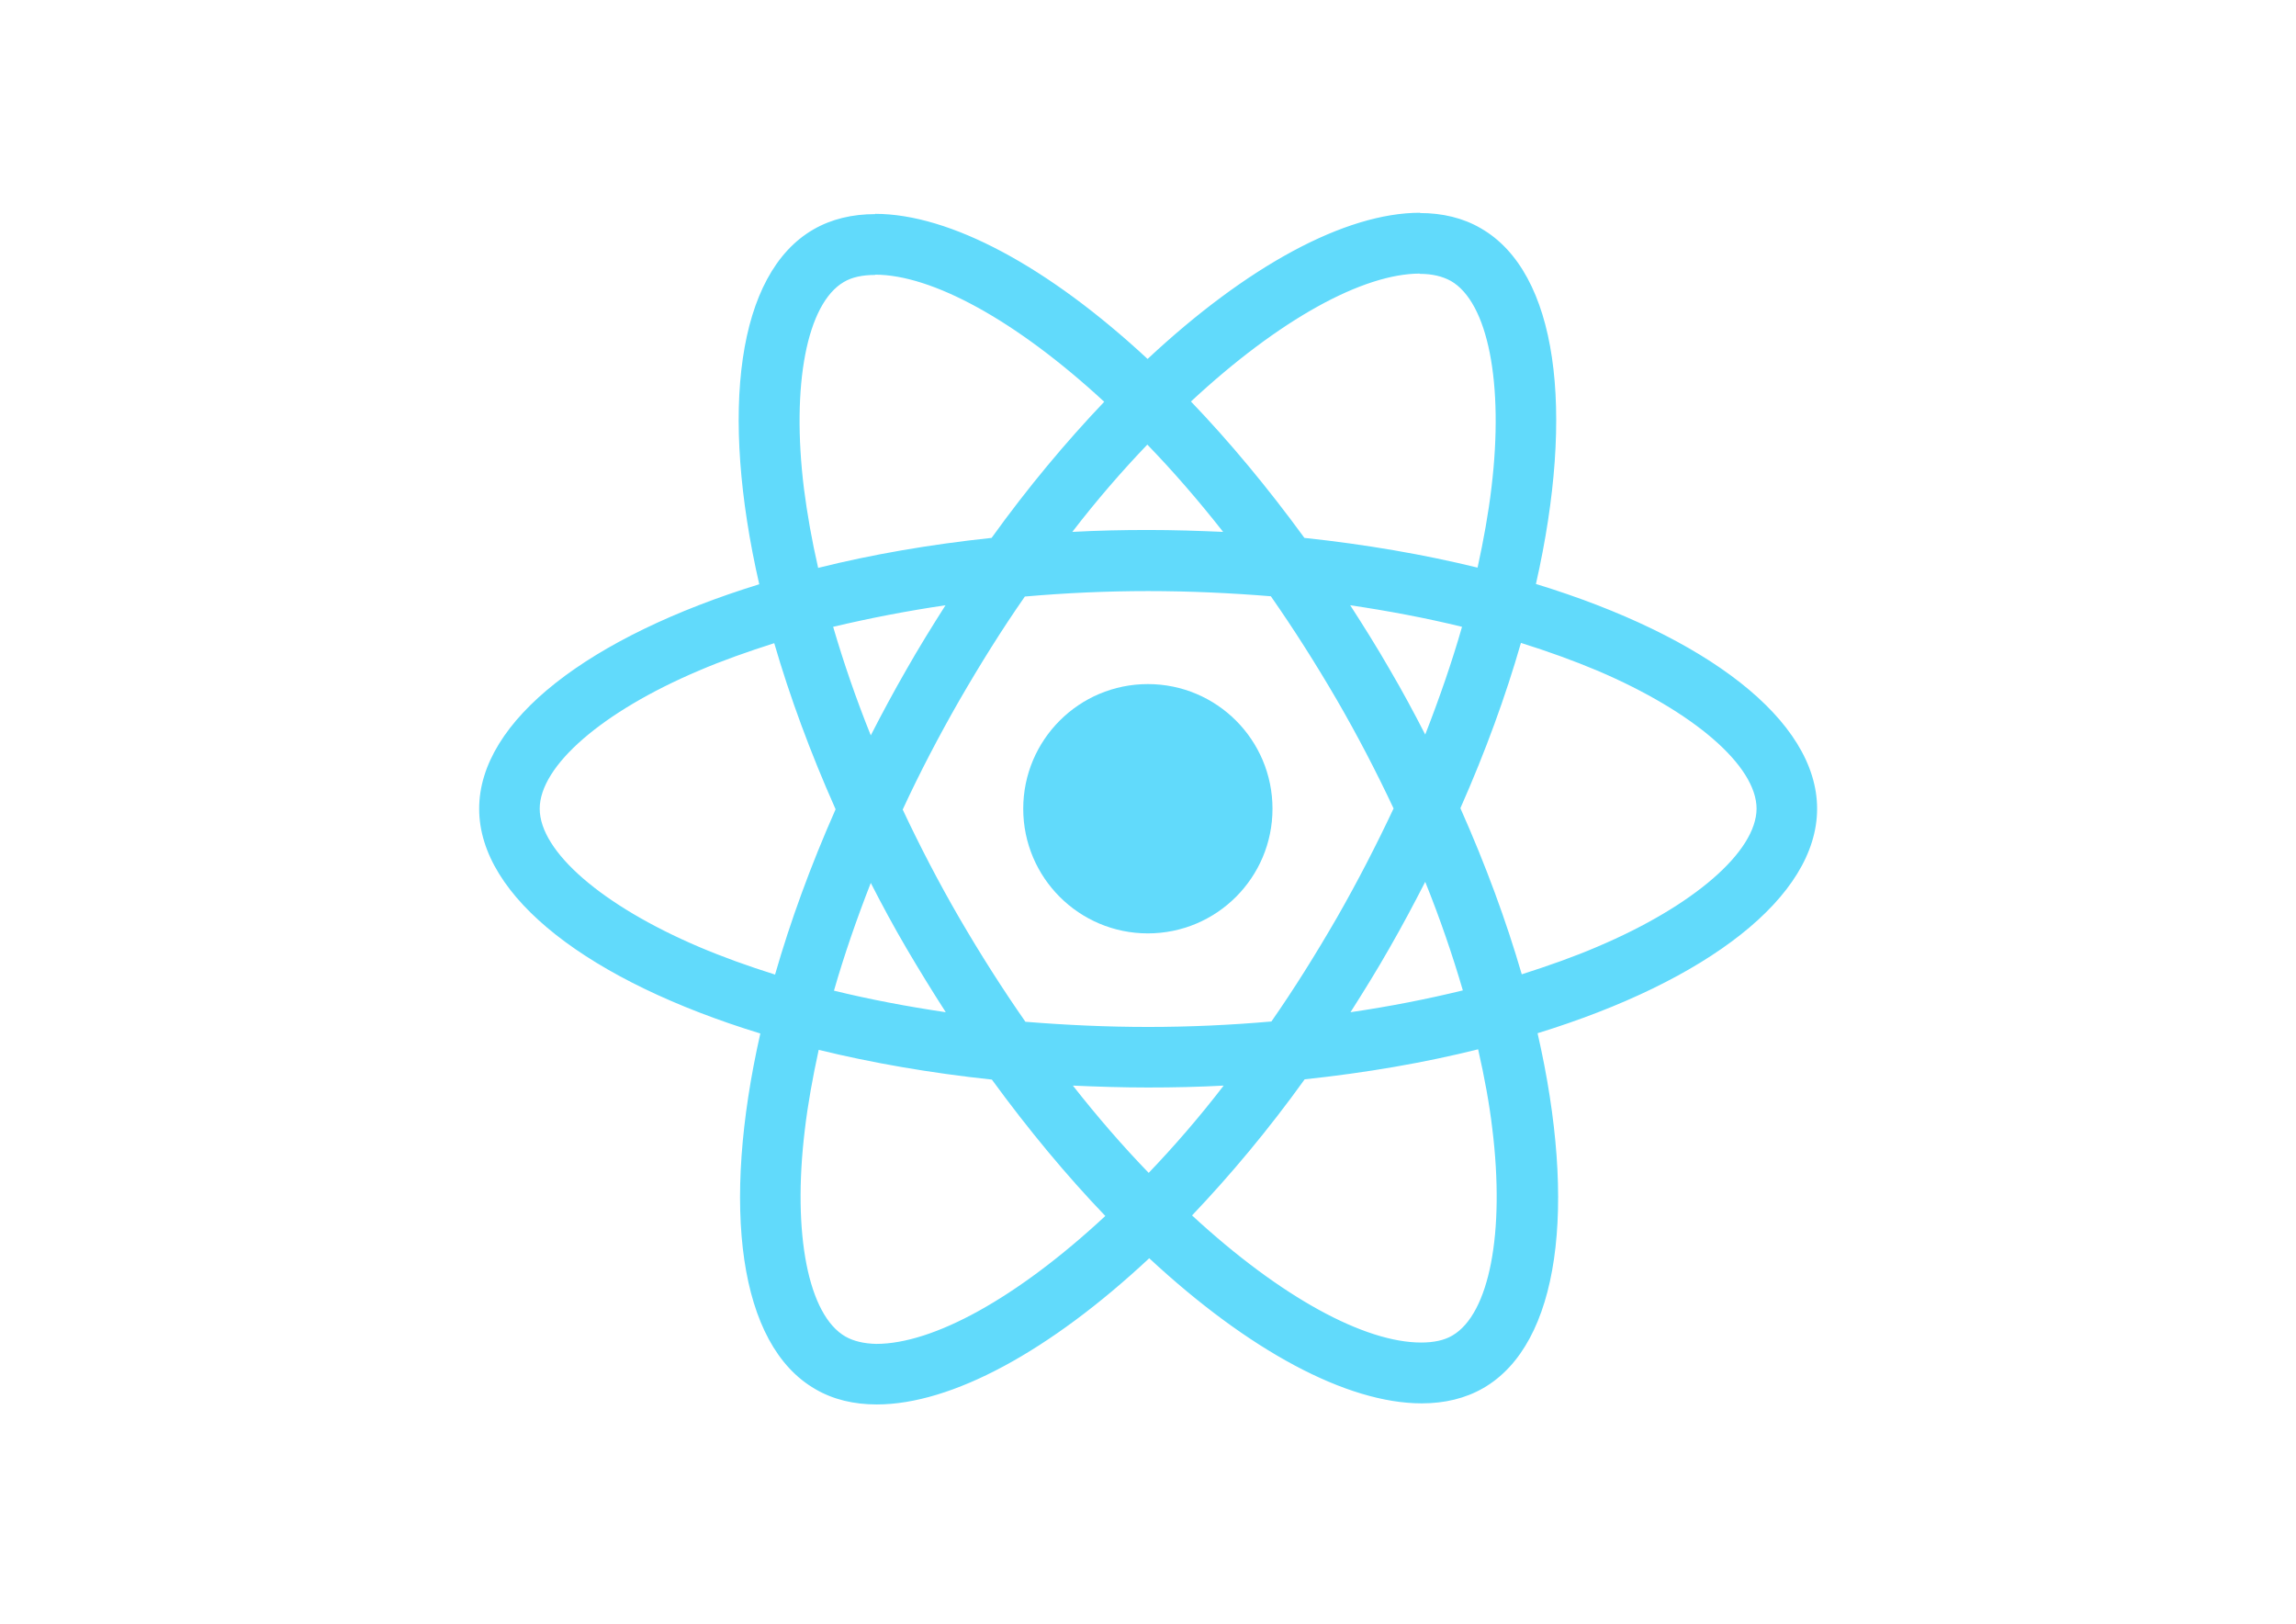
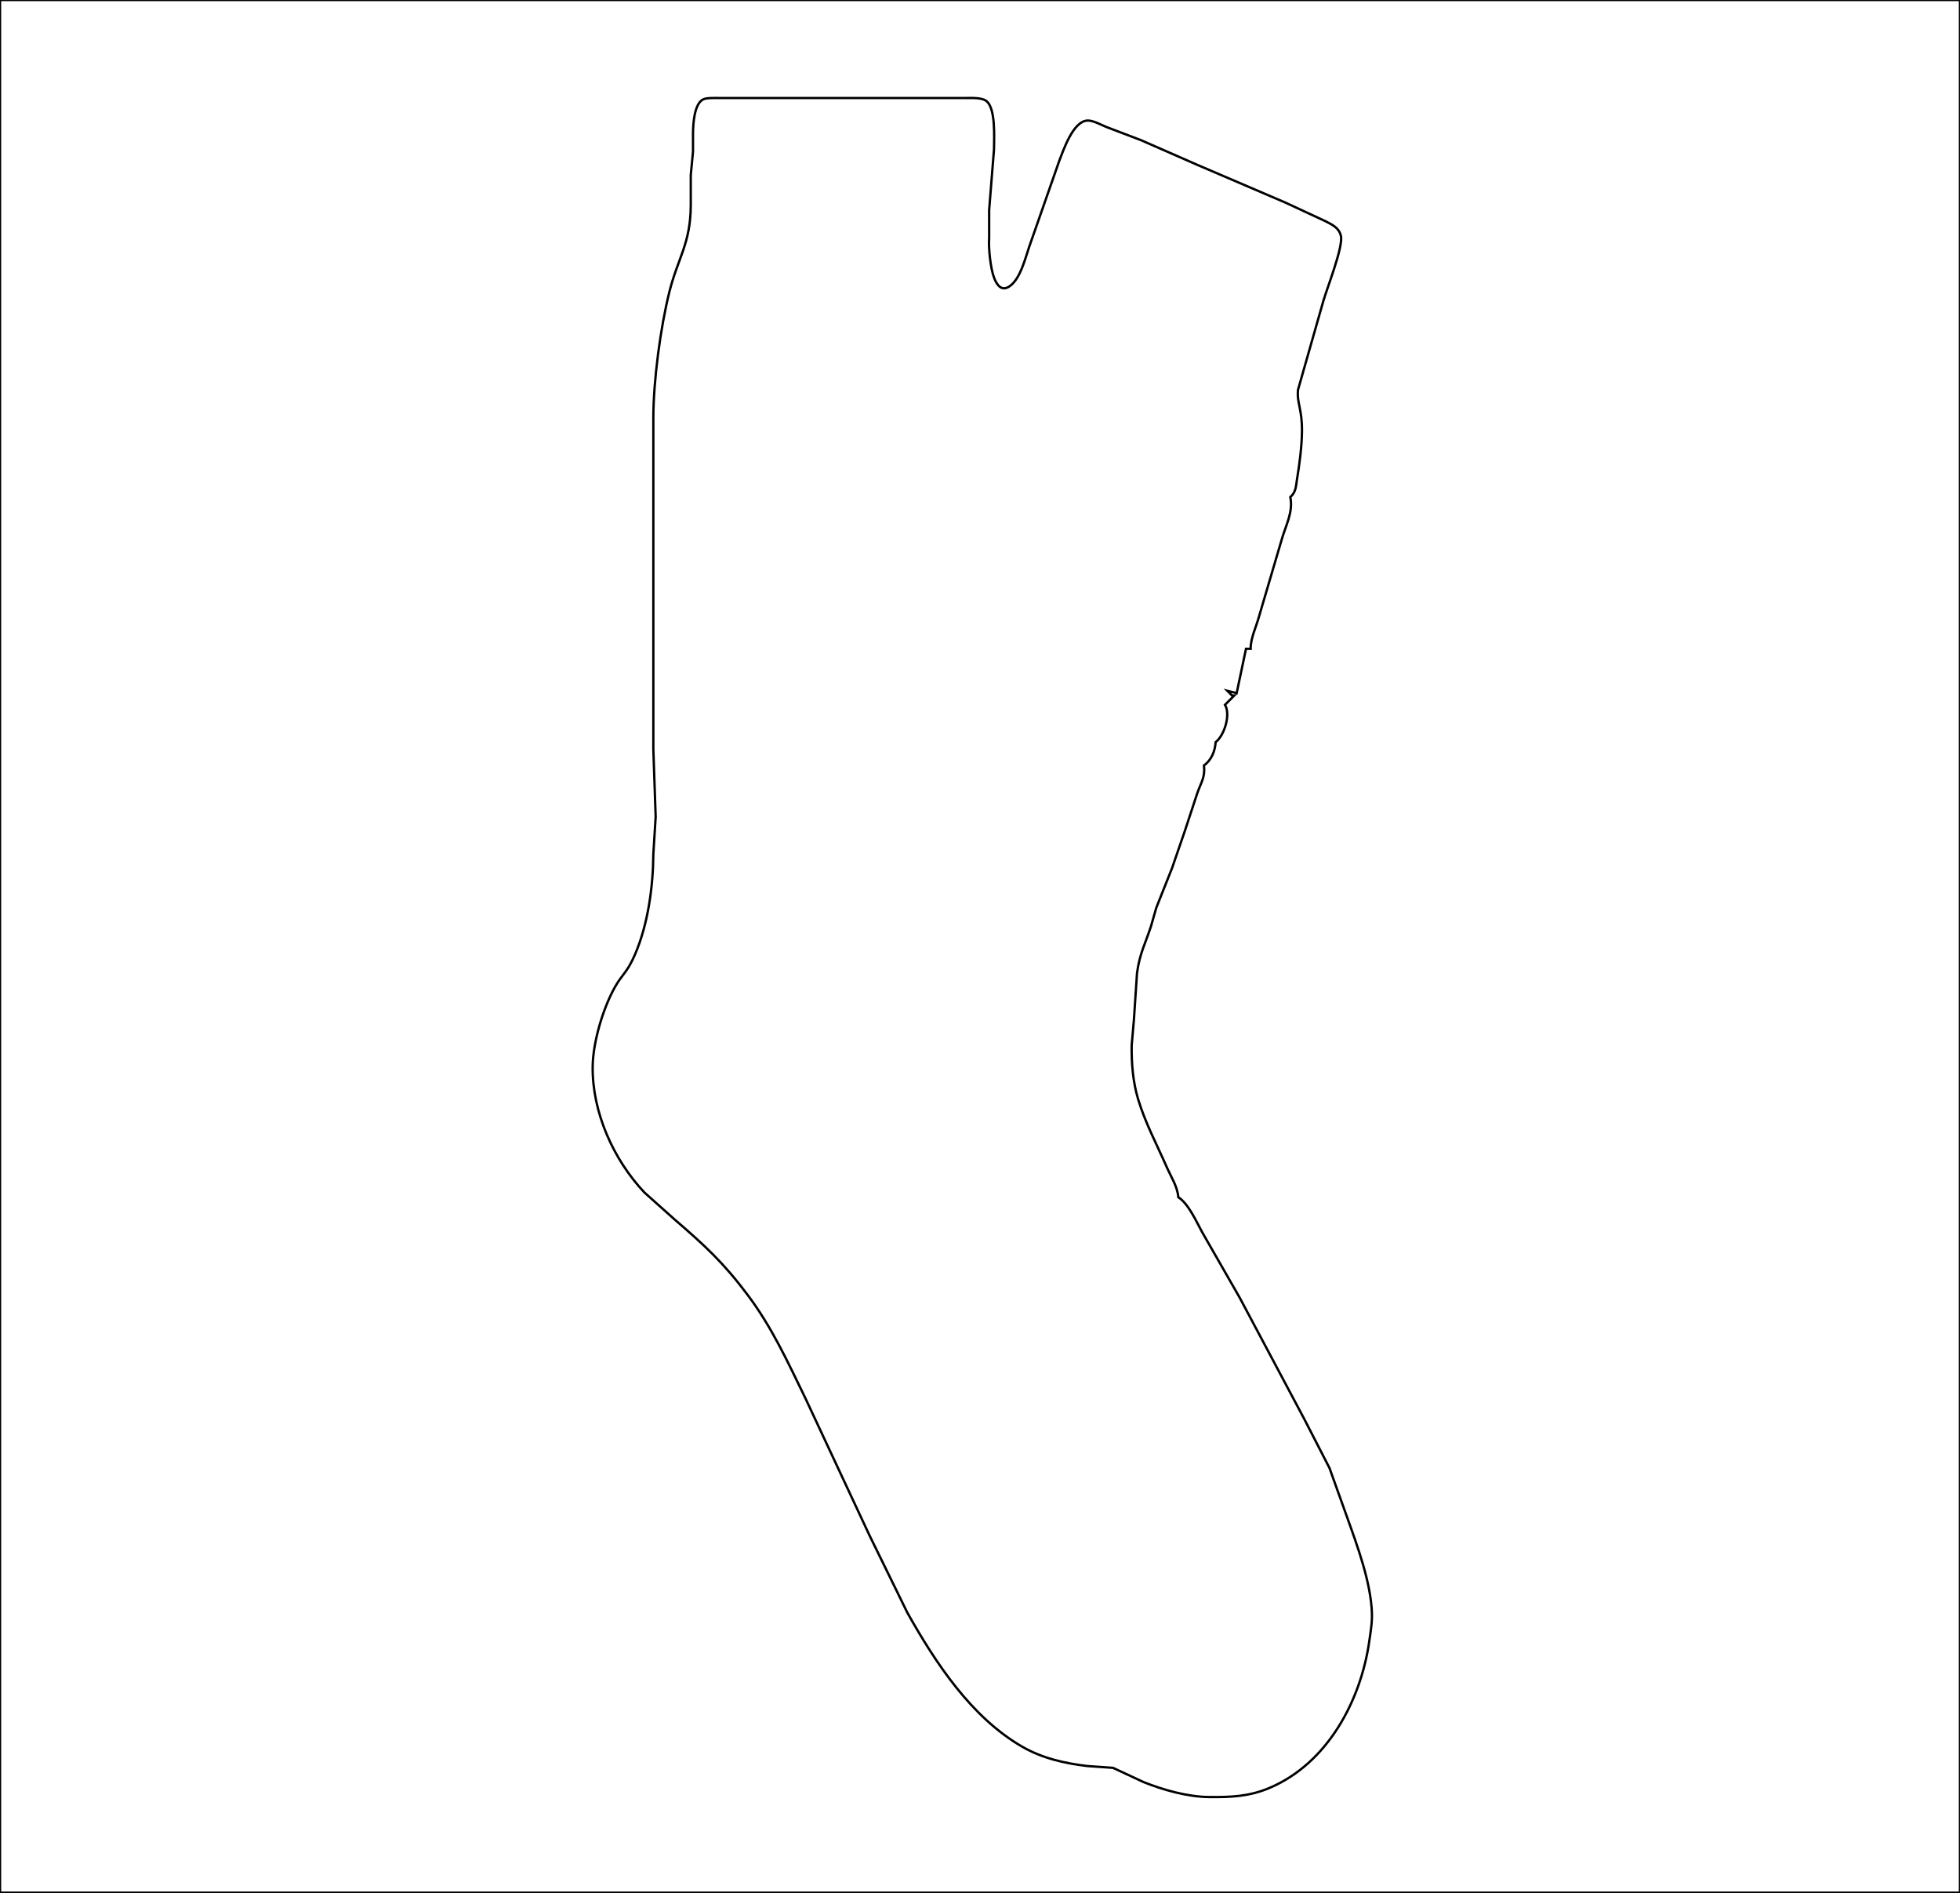
- <svg xmlns="http://www.w3.org/2000/svg" viewBox="0 0 841.9 595.3">
-   <g fill="#61DAFB">
-     <path d="M666.3 296.5c0-32.5-40.7-63.3-103.1-82.4 14.4-63.6 8-114.2-20.2-130.4-6.5-3.8-14.1-5.6-22.4-5.6v22.3c4.6 0 8.3.9 11.4 2.6 13.6 7.8 19.5 37.5 14.9 75.7-1.1 9.4-2.9 19.3-5.1 29.4-19.6-4.8-41-8.5-63.5-10.9-13.5-18.5-27.5-35.3-41.6-50 32.6-30.3 63.2-46.9 84-46.9V78c-27.5 0-63.5 19.6-99.9 53.6-36.4-33.8-72.4-53.2-99.9-53.2v22.3c20.7 0 51.4 16.5 84 46.6-14 14.7-28 31.4-41.3 49.9-22.6 2.4-44 6.1-63.6 11-2.3-10-4-19.7-5.2-29-4.7-38.2 1.1-67.9 14.6-75.8 3-1.8 6.9-2.6 11.5-2.6V78.5c-8.4 0-16 1.8-22.6 5.6-28.1 16.2-34.4 66.7-19.9 130.1-62.2 19.2-102.7 49.9-102.7 82.3 0 32.5 40.7 63.3 103.1 82.4-14.4 63.6-8 114.2 20.2 130.4 6.5 3.8 14.1 5.6 22.5 5.6 27.5 0 63.5-19.6 99.9-53.6 36.4 33.8 72.4 53.2 99.9 53.2 8.4 0 16-1.8 22.6-5.6 28.1-16.2 34.4-66.7 19.9-130.1 62-19.1 102.5-49.9 102.5-82.3zm-130.2-66.7c-3.7 12.9-8.3 26.2-13.5 39.5-4.1-8-8.4-16-13.1-24-4.6-8-9.5-15.8-14.4-23.4 14.2 2.1 27.9 4.7 41 7.9zm-45.8 106.5c-7.8 13.5-15.8 26.3-24.1 38.2-14.9 1.3-30 2-45.2 2-15.1 0-30.2-.7-45-1.9-8.3-11.9-16.4-24.6-24.2-38-7.6-13.1-14.5-26.4-20.8-39.8 6.2-13.4 13.2-26.8 20.7-39.9 7.8-13.5 15.8-26.3 24.1-38.2 14.9-1.3 30-2 45.2-2 15.1 0 30.2.7 45 1.9 8.3 11.9 16.4 24.6 24.2 38 7.6 13.1 14.5 26.4 20.8 39.8-6.3 13.4-13.2 26.8-20.7 39.9zm32.3-13c5.4 13.4 10 26.8 13.8 39.8-13.1 3.2-26.9 5.9-41.2 8 4.9-7.7 9.8-15.6 14.4-23.7 4.6-8 8.9-16.1 13-24.1zM421.2 430c-9.3-9.6-18.6-20.3-27.8-32 9 .4 18.2.7 27.5.7 9.4 0 18.7-.2 27.8-.7-9 11.7-18.3 22.4-27.5 32zm-74.4-58.9c-14.2-2.1-27.9-4.7-41-7.9 3.7-12.9 8.3-26.2 13.5-39.5 4.1 8 8.4 16 13.1 24 4.7 8 9.5 15.8 14.4 23.4zM420.7 163c9.3 9.6 18.6 20.3 27.8 32-9-.4-18.2-.7-27.5-.7-9.4 0-18.7.2-27.8.7 9-11.7 18.3-22.4 27.5-32zm-74 58.9c-4.9 7.7-9.8 15.6-14.4 23.7-4.6 8-8.9 16-13 24-5.4-13.4-10-26.8-13.8-39.8 13.1-3.1 26.9-5.8 41.2-7.9zm-90.5 125.2c-35.4-15.1-58.3-34.9-58.3-50.6 0-15.7 22.9-35.6 58.3-50.6 8.6-3.7 18-7 27.7-10.1 5.7 19.6 13.2 40 22.5 60.9-9.2 20.8-16.6 41.1-22.2 60.6-9.9-3.1-19.3-6.5-28-10.2zM310 490c-13.6-7.8-19.5-37.5-14.9-75.7 1.1-9.4 2.9-19.3 5.1-29.4 19.6 4.8 41 8.5 63.5 10.9 13.5 18.5 27.5 35.3 41.6 50-32.6 30.3-63.2 46.9-84 46.9-4.5-.1-8.3-1-11.3-2.7zm237.2-76.2c4.7 38.2-1.1 67.9-14.6 75.8-3 1.8-6.9 2.6-11.5 2.6-20.7 0-51.4-16.5-84-46.6 14-14.7 28-31.4 41.3-49.9 22.6-2.4 44-6.1 63.6-11 2.3 10.1 4.1 19.8 5.2 29.1zm38.5-66.7c-8.6 3.7-18 7-27.7 10.1-5.7-19.6-13.2-40-22.5-60.9 9.2-20.8 16.6-41.1 22.2-60.6 9.9 3.1 19.3 6.5 28.1 10.2 35.4 15.1 58.3 34.9 58.3 50.6-.1 15.7-23 35.6-58.4 50.6zM320.8 78.4z" />
-     <circle cx="420.9" cy="296.5" r="45.7" />
-     <path d="M520.5 78.1z" />
-   </g>
+ <svg xmlns="http://www.w3.org/2000/svg" width="11.667in" height="11.264in" viewBox="0 0 840 811">
+   <path id="Selection #1" fill="none" stroke="black" stroke-width="1" d="M 0.00,0.00            C 0.00,0.00 0.00,811.00 0.00,811.00              0.00,811.00 840.00,811.00 840.00,811.00              840.00,811.00 840.00,0.00 840.00,0.00              840.00,0.00 0.00,0.00 0.00,0.00 Z            M 553.00,213.00            C 554.28,219.38 551.11,224.95 549.36,231.00              549.36,231.00 539.63,264.00 539.63,264.00              538.41,268.55 535.91,273.55 536.00,278.00              536.00,278.00 534.00,278.00 534.00,278.00              534.00,278.00 530.00,297.00 530.00,297.00              530.00,297.00 526.00,296.00 526.00,296.00              526.00,296.00 528.00,298.00 528.00,298.00              528.00,298.00 529.00,298.00 529.00,298.00              529.00,298.00 525.00,302.00 525.00,302.00              527.51,306.18 524.74,315.11 521.00,318.00              520.68,321.96 519.24,325.58 516.00,328.00              516.54,333.22 514.71,335.25 513.08,340.00              513.08,340.00 507.81,356.00 507.81,356.00              507.81,356.00 502.30,372.00 502.30,372.00              502.30,372.00 495.54,389.00 495.54,389.00              495.54,389.00 493.25,397.00 493.25,397.00              490.81,404.44 488.39,408.65 487.29,417.00              487.29,417.00 485.96,437.00 485.96,437.00              485.96,437.00 485.00,448.00 485.00,448.00              484.91,455.72 485.54,463.56 487.77,471.00              490.78,481.03 495.81,490.46 500.00,500.00              501.86,504.25 504.61,508.34 505.00,513.00              509.30,515.70 512.75,523.44 515.23,528.00              515.23,528.00 531.28,556.00 531.28,556.00              531.28,556.00 558.96,608.00 558.96,608.00              558.96,608.00 569.77,629.00 569.77,629.00              569.77,629.00 577.61,650.88 577.61,650.88              581.95,663.00 587.46,678.07 587.96,691.00              588.12,695.17 587.45,698.90 586.87,703.00              583.27,728.68 568.96,755.59 544.00,766.13              535.25,769.82 527.28,770.10 518.00,770.00              508.95,769.89 498.37,766.94 490.00,763.55              490.00,763.55 477.00,757.49 477.00,757.49              477.00,757.49 466.00,756.72 466.00,756.72              456.17,755.54 446.65,753.39 438.00,748.38              416.30,735.82 400.95,712.54 388.86,691.00              388.86,691.00 372.69,658.00 372.69,658.00              372.69,658.00 345.11,599.00 345.11,599.00              337.63,583.63 330.84,568.76 320.53,555.00              309.99,540.95 302.17,533.78 289.00,522.42              289.00,522.42 276.17,510.96 276.17,510.96              262.85,496.81 253.78,476.59 254.00,457.00              254.12,446.54 258.41,432.10 263.51,423.00              266.78,417.18 268.71,416.93 272.13,409.00              277.71,396.05 279.90,380.02 280.00,366.00              280.00,366.00 281.00,350.00 281.00,350.00              281.00,350.00 280.00,321.00 280.00,321.00              280.00,321.00 280.00,179.00 280.00,179.00              280.02,163.19 283.05,140.32 286.89,125.00              290.55,110.45 295.97,104.33 296.04,88.00              296.04,88.00 296.04,75.00 296.04,75.00              296.04,75.00 297.00,65.00 297.00,65.00              297.00,65.00 297.00,57.00 297.00,57.00              297.05,53.20 297.49,44.42 301.39,42.57              302.89,41.86 306.28,42.00 308.00,42.00              308.00,42.00 414.00,42.00 414.00,42.00              416.46,42.00 420.50,41.76 422.57,43.17              426.83,46.09 426.01,59.17 426.00,64.00              426.00,64.00 423.92,90.00 423.92,90.00              423.92,90.00 423.92,94.00 423.92,94.00              423.92,94.00 423.92,102.00 423.92,102.00              423.59,106.34 424.51,115.00 426.02,118.99              427.29,122.33 429.39,125.15 432.98,122.45              437.27,119.23 439.34,111.01 441.00,106.00              441.00,106.00 453.94,69.00 453.94,69.00              455.86,64.05 459.87,52.04 466.00,51.65              468.27,51.51 471.87,53.43 474.00,54.35              474.00,54.35 489.00,60.06 489.00,60.06              489.00,60.06 513.00,70.58 513.00,70.58              513.00,70.58 551.00,86.86 551.00,86.86              551.00,86.86 568.00,94.76 568.00,94.76              570.93,96.27 573.84,97.54 574.67,101.04              575.78,105.69 568.78,123.29 567.14,129.00              567.14,129.00 556.30,167.00 556.30,167.00              555.72,172.86 558.11,175.01 557.99,185.00              557.91,191.26 556.95,198.81 555.92,205.00              555.39,208.20 555.51,210.79 553.00,213.00 Z" />
</svg>
